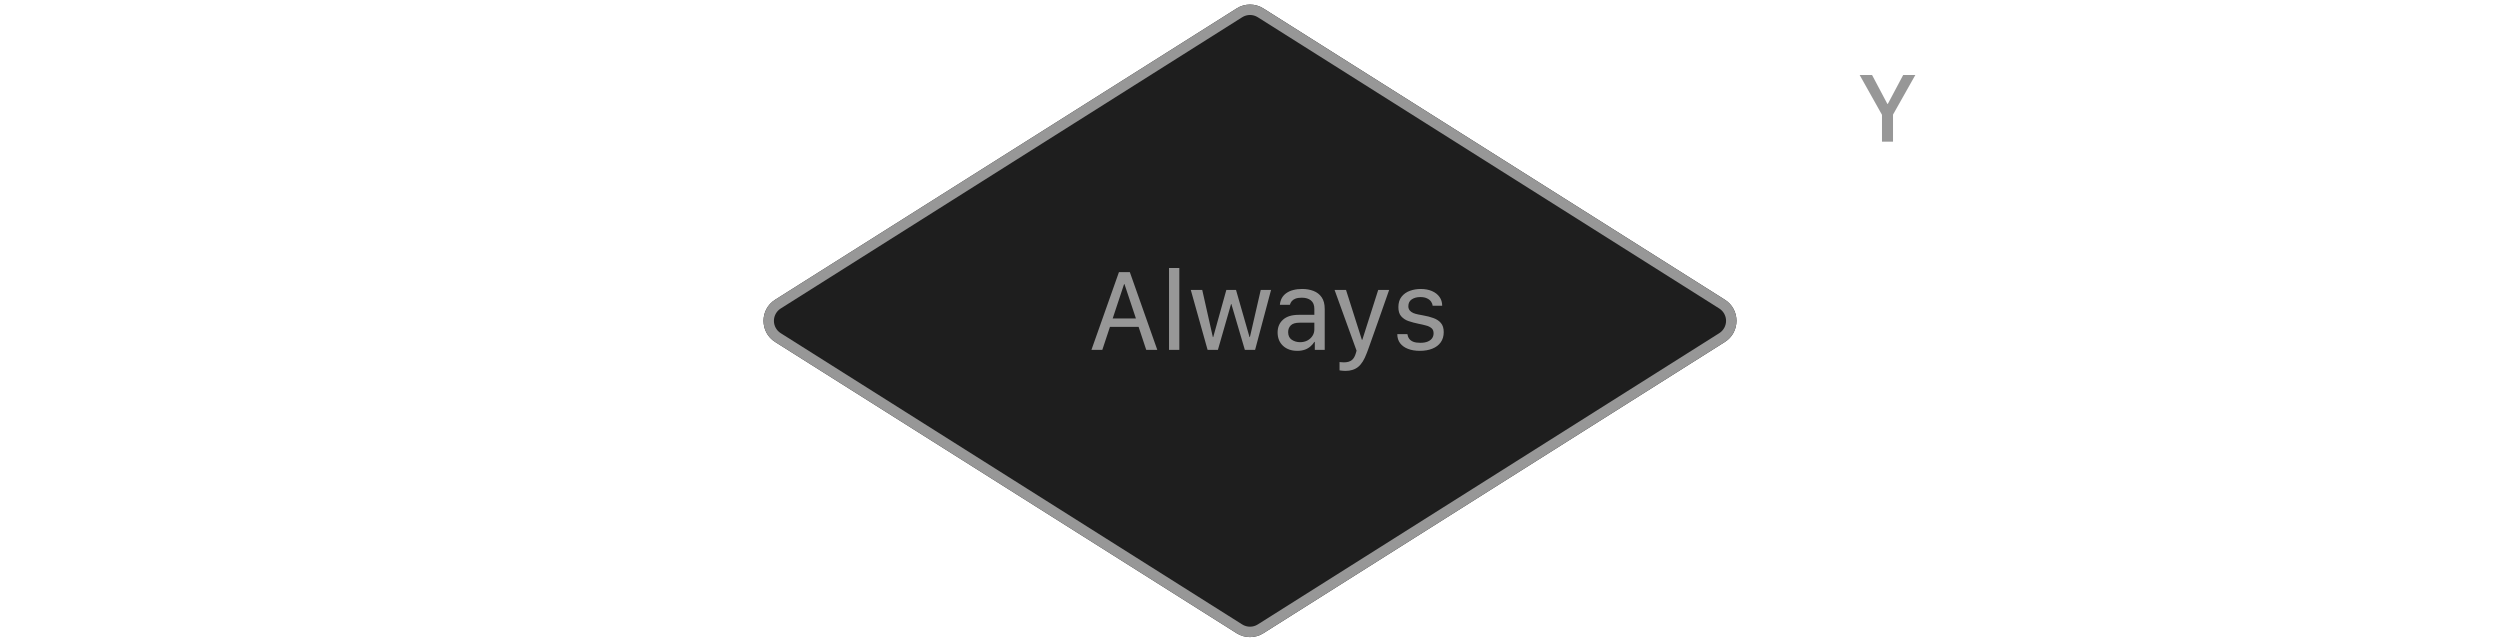
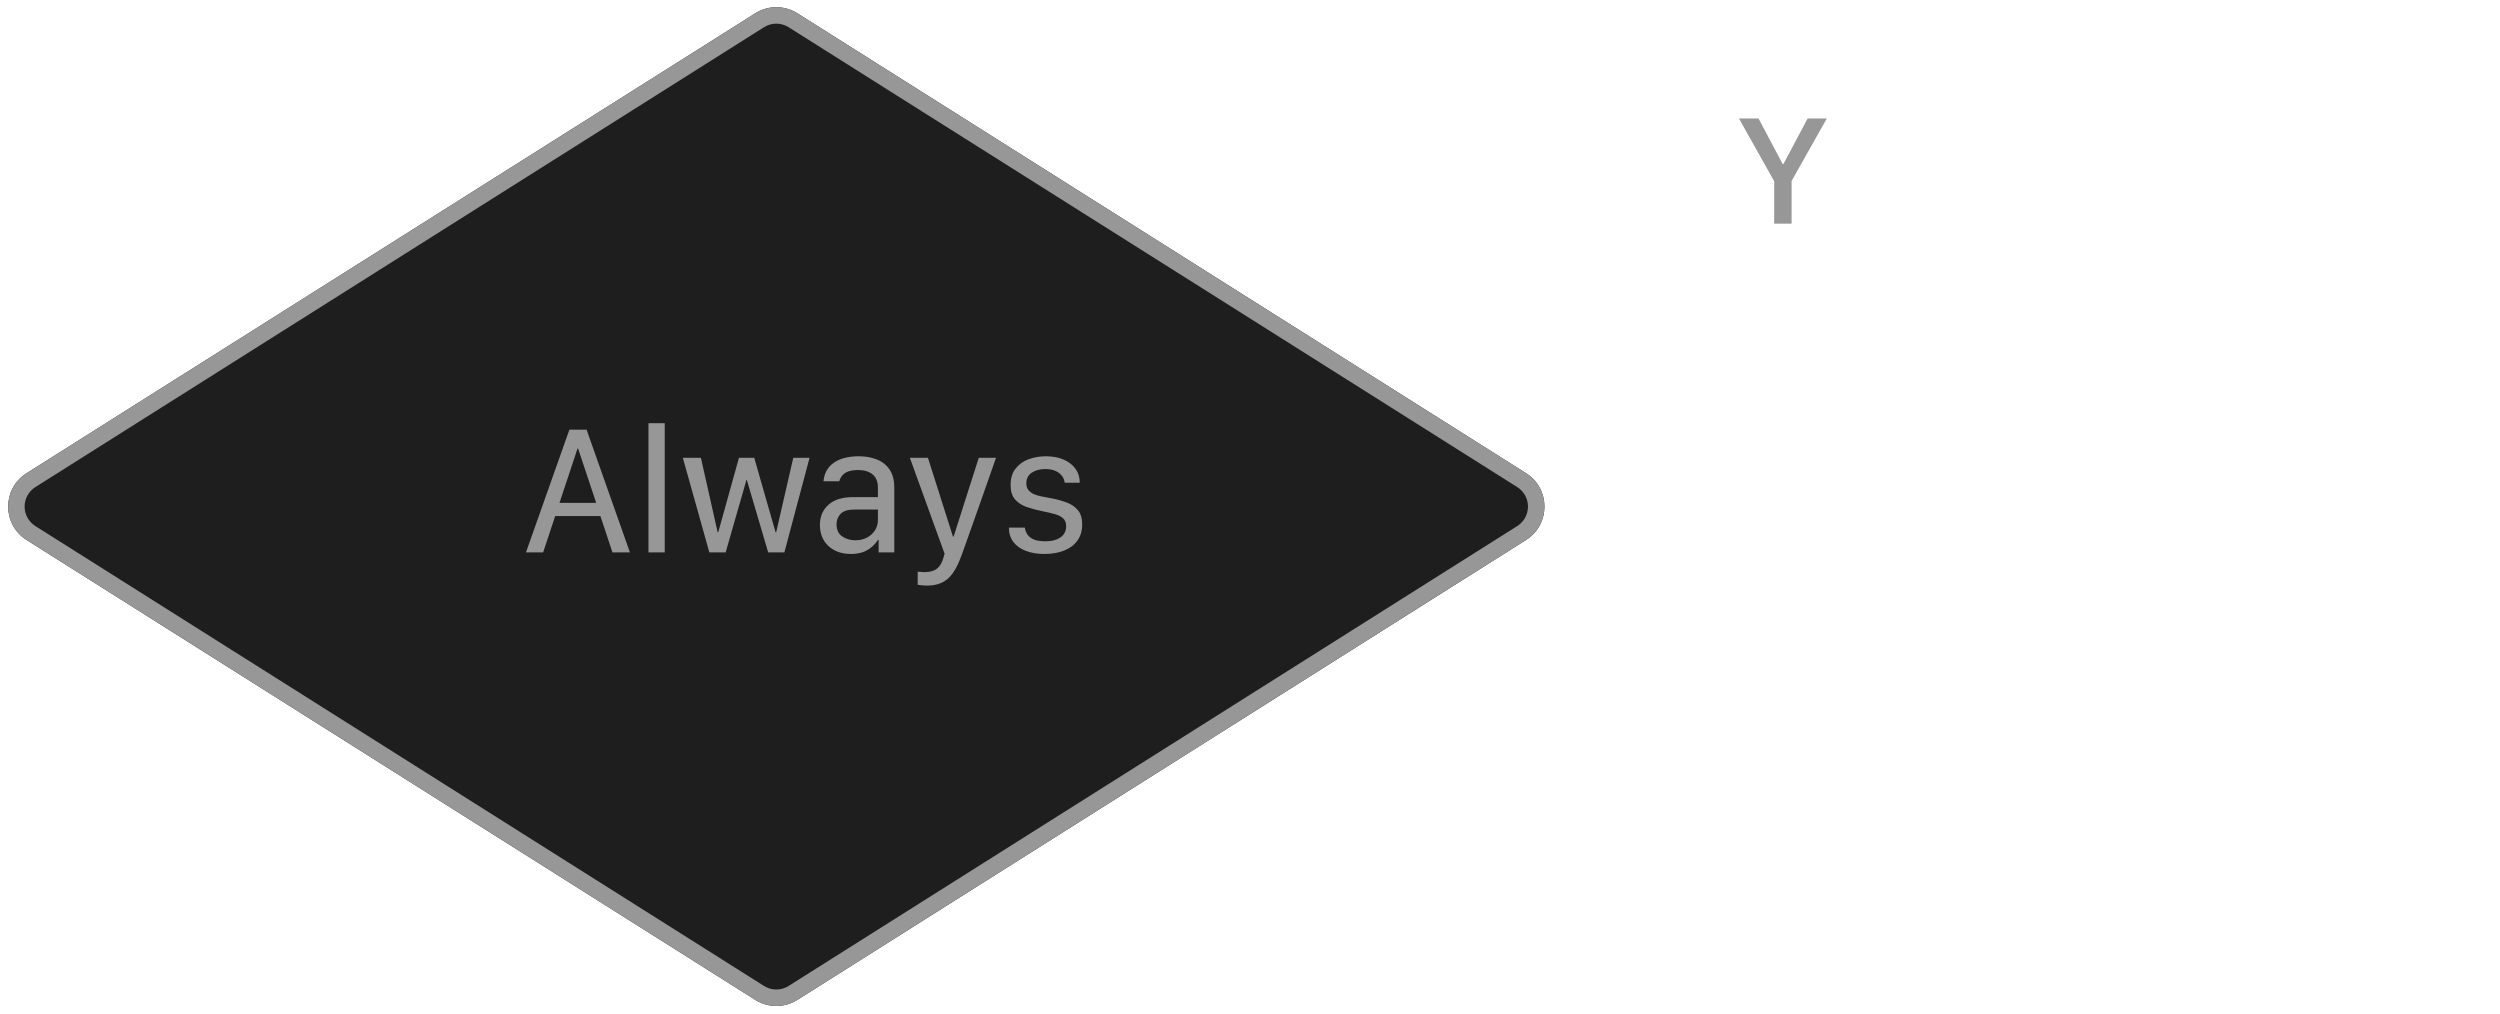
- <svg xmlns="http://www.w3.org/2000/svg" width="300" height="77" fill="none" viewBox="0 0 300 77">
+ <svg xmlns="http://www.w3.org/2000/svg" width="190" height="77" fill="none" viewBox="91 0 190 77">
  <g class="BranchBlock-Always">
    <g class="BranchBlock">
      <path fill="#1E1E1E" d="M148.399 1.01a2.999 2.999 0 0 1 3.202 0l55.379 34.953c1.866 1.177 1.866 3.897 0 5.074L151.601 75.99a2.999 2.999 0 0 1-3.202 0l-55.38-34.952c-1.864-1.177-1.864-3.897 0-5.074L148.4 1.011h-.001Z" class="Fill" />
      <path fill="#979797" d="M148.398 1.01a3 3 0 0 1 3.203 0l55.379 34.953c1.865 1.177 1.865 3.897 0 5.074L151.601 75.99l-.186.109c-.947.506-2.1.47-3.017-.109l-55.38-34.953c-1.864-1.177-1.864-3.897 0-5.074l55.38-34.953Zm2.535 1.057a1.752 1.752 0 0 0-1.867 0L93.686 37.02a1.75 1.75 0 0 0 0 2.96l55.38 34.953a1.749 1.749 0 0 0 1.867 0l55.38-34.954a1.752 1.752 0 0 0 0-2.959l-55.38-34.953Z" class="Stroke" />
      <path fill="#979797" d="M227.162 17h-1.324v-3.223l-2.678-4.775h1.488l1.834 3.463h.059l1.84-3.463h1.459l-2.678 4.752V17Z" class="Yes" />
      <path fill="#979797" d="M167.806 36.858c0-.51.125-.926.376-1.245a2.21 2.21 0 0 1 .991-.71c.41-.15.848-.226 1.312-.226.52 0 .971.084 1.354.253.387.168.688.403.902.704.214.296.321.647.321 1.053h-1.148a1.006 1.006 0 0 0-.185-.492 1.17 1.17 0 0 0-.485-.39c-.209-.105-.476-.157-.8-.157-.419 0-.765.093-1.039.28-.269.187-.403.456-.403.806a.79.79 0 0 0 .164.52c.109.128.251.23.424.308.178.073.371.13.581.17.21.042.415.08.615.117.451.077.861.184 1.231.321.373.132.672.33.895.595.223.26.335.624.335 1.093 0 .479-.121.887-.362 1.224-.237.333-.572.586-1.005.759-.429.173-.93.26-1.504.26-.533 0-1.003-.078-1.408-.233-.406-.155-.723-.38-.95-.677-.228-.3-.342-.665-.342-1.093h1.21c.032.214.105.398.218.553.114.155.281.276.5.363.218.082.494.123.827.123.378 0 .683-.053.916-.157.237-.105.41-.242.519-.41.11-.17.164-.358.164-.568 0-.269-.079-.474-.239-.615a1.576 1.576 0 0 0-.649-.321 10.872 10.872 0 0 0-.91-.212 9.677 9.677 0 0 1-1.223-.328 2.038 2.038 0 0 1-.875-.582c-.219-.255-.328-.617-.328-1.087Zm-1.108-2.065a1783.54 1783.54 0 0 1-1.313 3.74c-.214.6-.423 1.191-.628 1.77l-.602 1.695-.15.39c-.283.765-.622 1.31-1.019 1.634-.396.323-.907.485-1.531.485-.11 0-.233-.007-.369-.02a2.7 2.7 0 0 1-.342-.042v-.998l.246.02c.114.01.207.015.28.015.406 0 .72-.09.944-.267.223-.173.389-.463.499-.868l.075-.267-2.639-7.287h1.374l1.901 5.982h.054l1.907-5.982h1.313ZM155.665 42.1c-.698 0-1.265-.2-1.703-.6-.433-.407-.649-.942-.649-1.607 0-.63.214-1.137.643-1.525.433-.392 1.061-.588 1.886-.588h1.88v-.71c0-.46-.137-.8-.41-1.02-.269-.218-.633-.327-1.094-.327-.305 0-.556.036-.752.11a1.097 1.097 0 0 0-.451.3 1.25 1.25 0 0 0-.232.444h-1.197a2.04 2.04 0 0 1 .233-.806 1.77 1.77 0 0 1 .54-.595 2.42 2.42 0 0 1 .82-.37c.319-.086.679-.13 1.08-.13.497 0 .948.078 1.354.233.41.155.738.408.984.76.246.35.369.82.369 1.407v4.908h-1.189v-.956h-.055a2.36 2.36 0 0 1-.458.533 2.096 2.096 0 0 1-.67.396 2.726 2.726 0 0 1-.929.144Zm.341-1.038c.328 0 .62-.066.875-.199.256-.136.458-.319.609-.547.155-.232.232-.496.232-.792v-.8h-1.777c-.488 0-.839.107-1.053.321-.21.214-.314.483-.314.807 0 .414.143.72.43.916.292.196.625.294.998.294Zm-3.48-6.269-1.914 7.191h-1.23l-1.62-5.502h-.034l-1.58 5.502h-1.237l-2.016-7.19h1.374l1.271 5.652h.048l1.572-5.653h1.162l1.62 5.653h.048l1.299-5.653h1.237Zm-12.243 7.191v-9.823h1.237v9.823h-1.237Zm-8.005 0h-1.306l3.302-9.33h1.306l3.295 9.33h-1.327l-.916-2.761h-3.438l-.916 2.761Zm2.659-7.888h-.048l-1.367 4.122h2.789l-1.374-4.122Z" class="Title" />
    </g>
  </g>
</svg>
